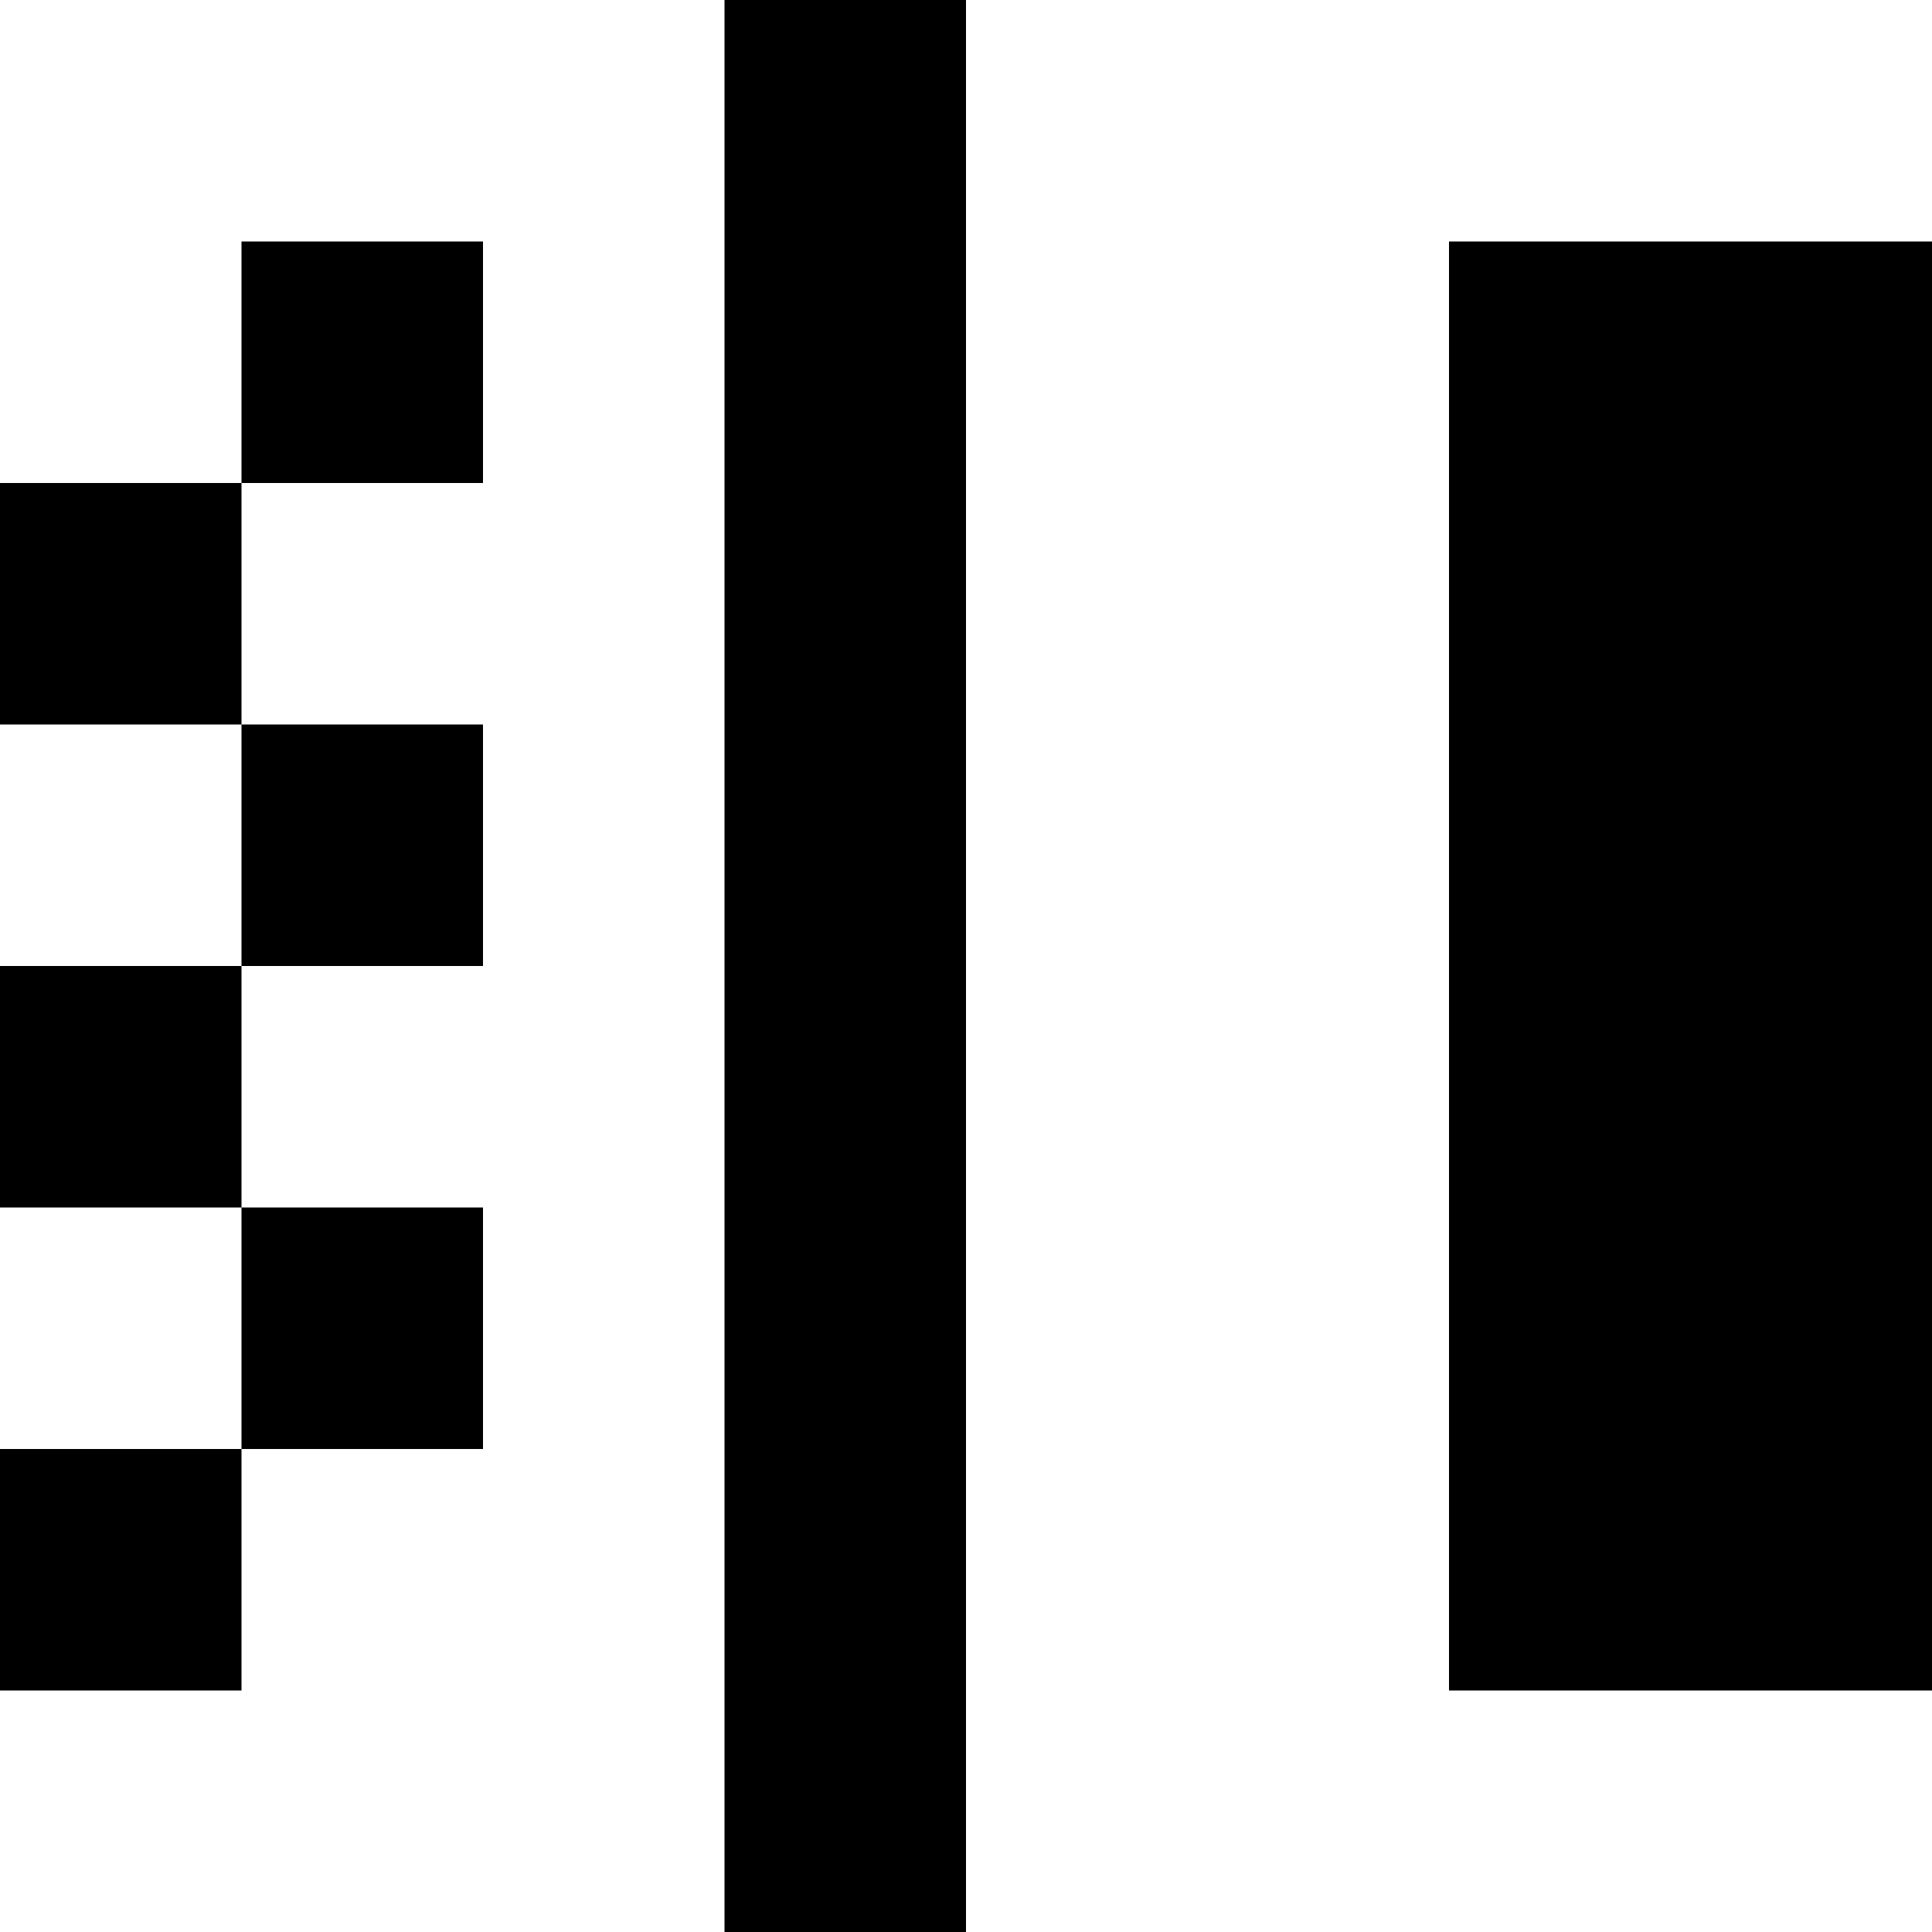
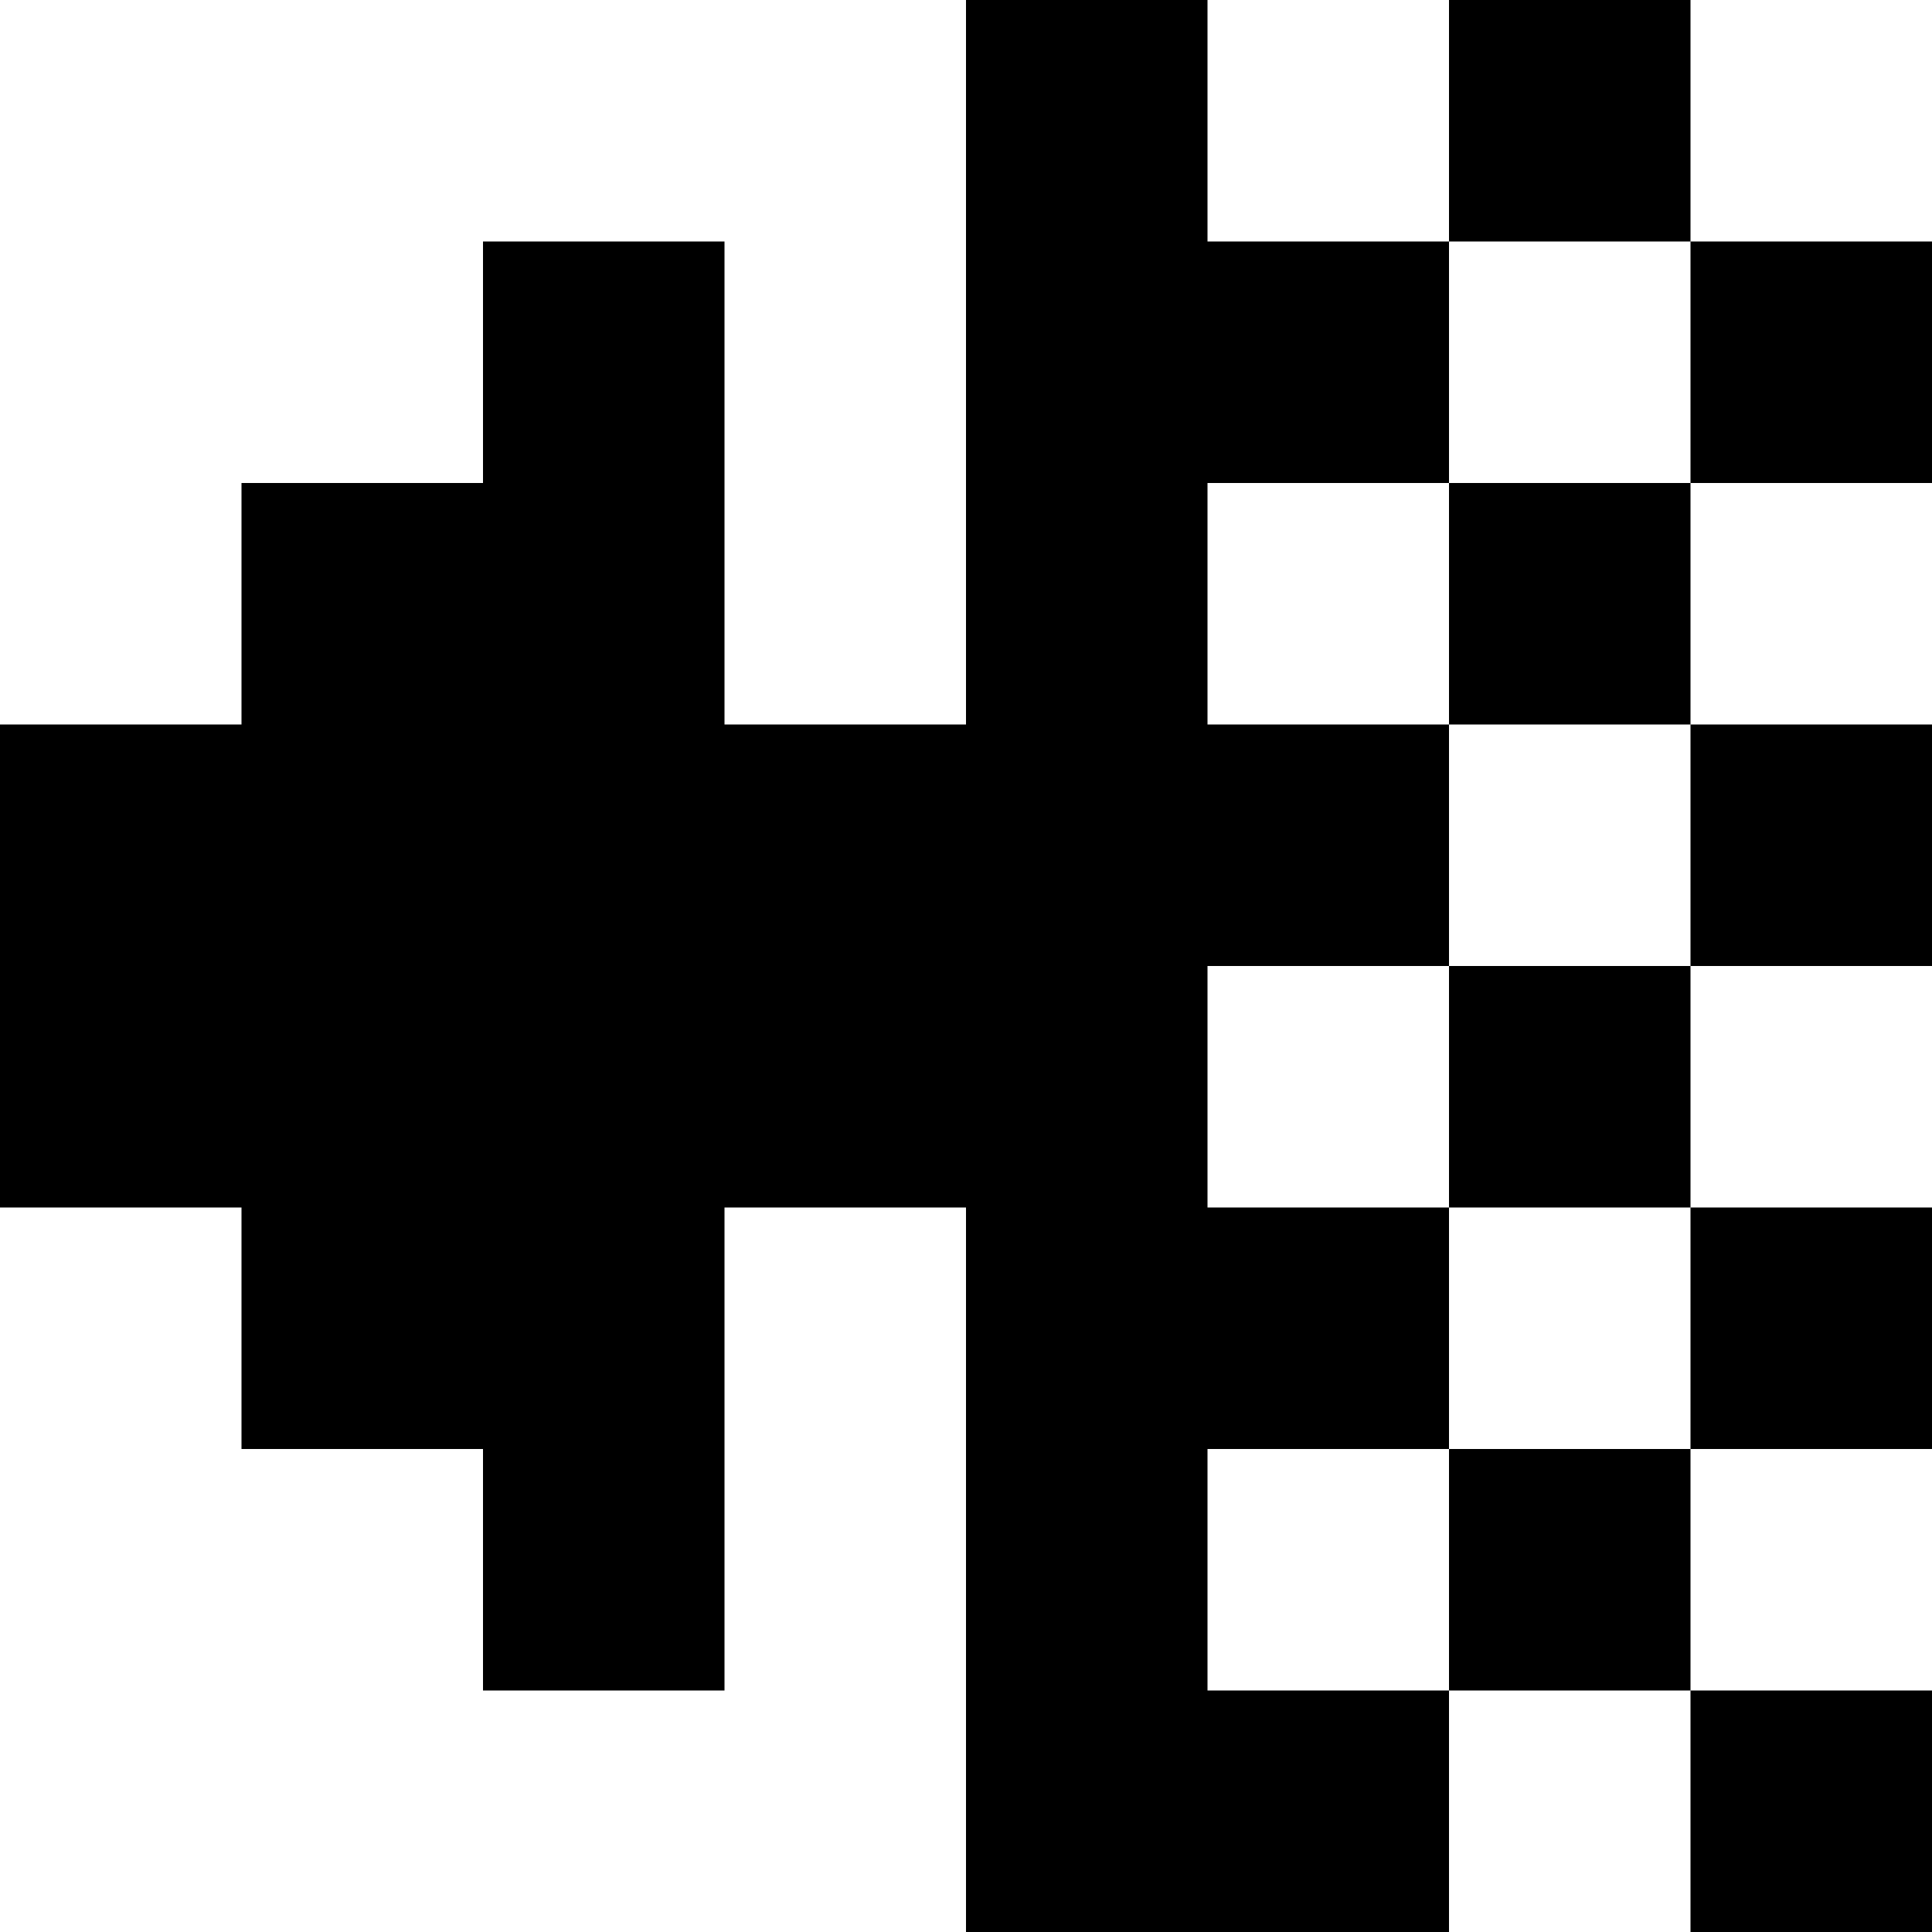
<svg xmlns="http://www.w3.org/2000/svg" viewBox="0 0 80 80">
-   <path d="M30,0 L40,0 L40,10 L30,10 L30,0 M10,10 L20,10 L20,20 L10,20 L10,10 M30,10 L40,10 L40,20 L30,20 L30,10 M60,10 L70,10 L70,20 L60,20 L60,10 M70,10 L80,10 L80,20 L70,20 L70,10 M0,20 L10,20 L10,30 L0,30 L0,20 M30,20 L40,20 L40,30 L30,30 L30,20 M60,20 L70,20 L70,30 L60,30 L60,20 M70,20 L80,20 L80,30 L70,30 L70,20 M10,30 L20,30 L20,40 L10,40 L10,30 M30,30 L40,30 L40,40 L30,40 L30,30 M60,30 L70,30 L70,40 L60,40 L60,30 M70,30 L80,30 L80,40 L70,40 L70,30 M0,40 L10,40 L10,50 L0,50 L0,40 M30,40 L40,40 L40,50 L30,50 L30,40 M60,40 L70,40 L70,50 L60,50 L60,40 M70,40 L80,40 L80,50 L70,50 L70,40 M10,50 L20,50 L20,60 L10,60 L10,50 M30,50 L40,50 L40,60 L30,60 L30,50 M60,50 L70,50 L70,60 L60,60 L60,50 M70,50 L80,50 L80,60 L70,60 L70,50 M0,60 L10,60 L10,70 L0,70 L0,60 M30,60 L40,60 L40,70 L30,70 L30,60 M60,60 L70,60 L70,70 L60,70 L60,60 M70,60 L80,60 L80,70 L70,70 L70,60 M30,70 L40,70 L40,80 L30,80 L30,70 Z" />
+   <path d="M40,0 L50,0 L50,10 L40,10 L40,0 M60,0 L70,0 L70,10 L60,10 L60,0 M20,10 L30,10 L30,20 L20,20 L20,10 M40,10 L50,10 L50,20 L40,20 L40,10 M50,10 L60,10 L60,20 L50,20 L50,10 M70,10 L80,10 L80,20 L70,20 L70,10 M10,20 L20,20 L20,30 L10,30 L10,20 M20,20 L30,20 L30,30 L20,30 L20,20 M40,20 L50,20 L50,30 L40,30 L40,20 M60,20 L70,20 L70,30 L60,30 L60,20 M0,30 L10,30 L10,40 L0,40 L0,30 M10,30 L20,30 L20,40 L10,40 L10,30 M20,30 L30,30 L30,40 L20,40 L20,30 M30,30 L40,30 L40,40 L30,40 L30,30 M40,30 L50,30 L50,40 L40,40 L40,30 M50,30 L60,30 L60,40 L50,40 L50,30 M70,30 L80,30 L80,40 L70,40 L70,30 M0,40 L10,40 L10,50 L0,50 L0,40 M10,40 L20,40 L20,50 L10,50 L10,40 M20,40 L30,40 L30,50 L20,50 L20,40 M30,40 L40,40 L40,50 L30,50 L30,40 M40,40 L50,40 L50,50 L40,50 L40,40 M60,40 L70,40 L70,50 L60,50 L60,40 M10,50 L20,50 L20,60 L10,60 L10,50 M20,50 L30,50 L30,60 L20,60 L20,50 M40,50 L50,50 L50,60 L40,60 L40,50 M50,50 L60,50 L60,60 L50,60 L50,50 M70,50 L80,50 L80,60 L70,60 L70,50 M20,60 L30,60 L30,70 L20,70 L20,60 M40,60 L50,60 L50,70 L40,70 L40,60 M60,60 L70,60 L70,70 L60,70 L60,60 M40,70 L50,70 L50,80 L40,80 L40,70 M50,70 L60,70 L60,80 L50,80 L50,70 M70,70 L80,70 L80,80 L70,80 L70,70 Z" />
</svg>
